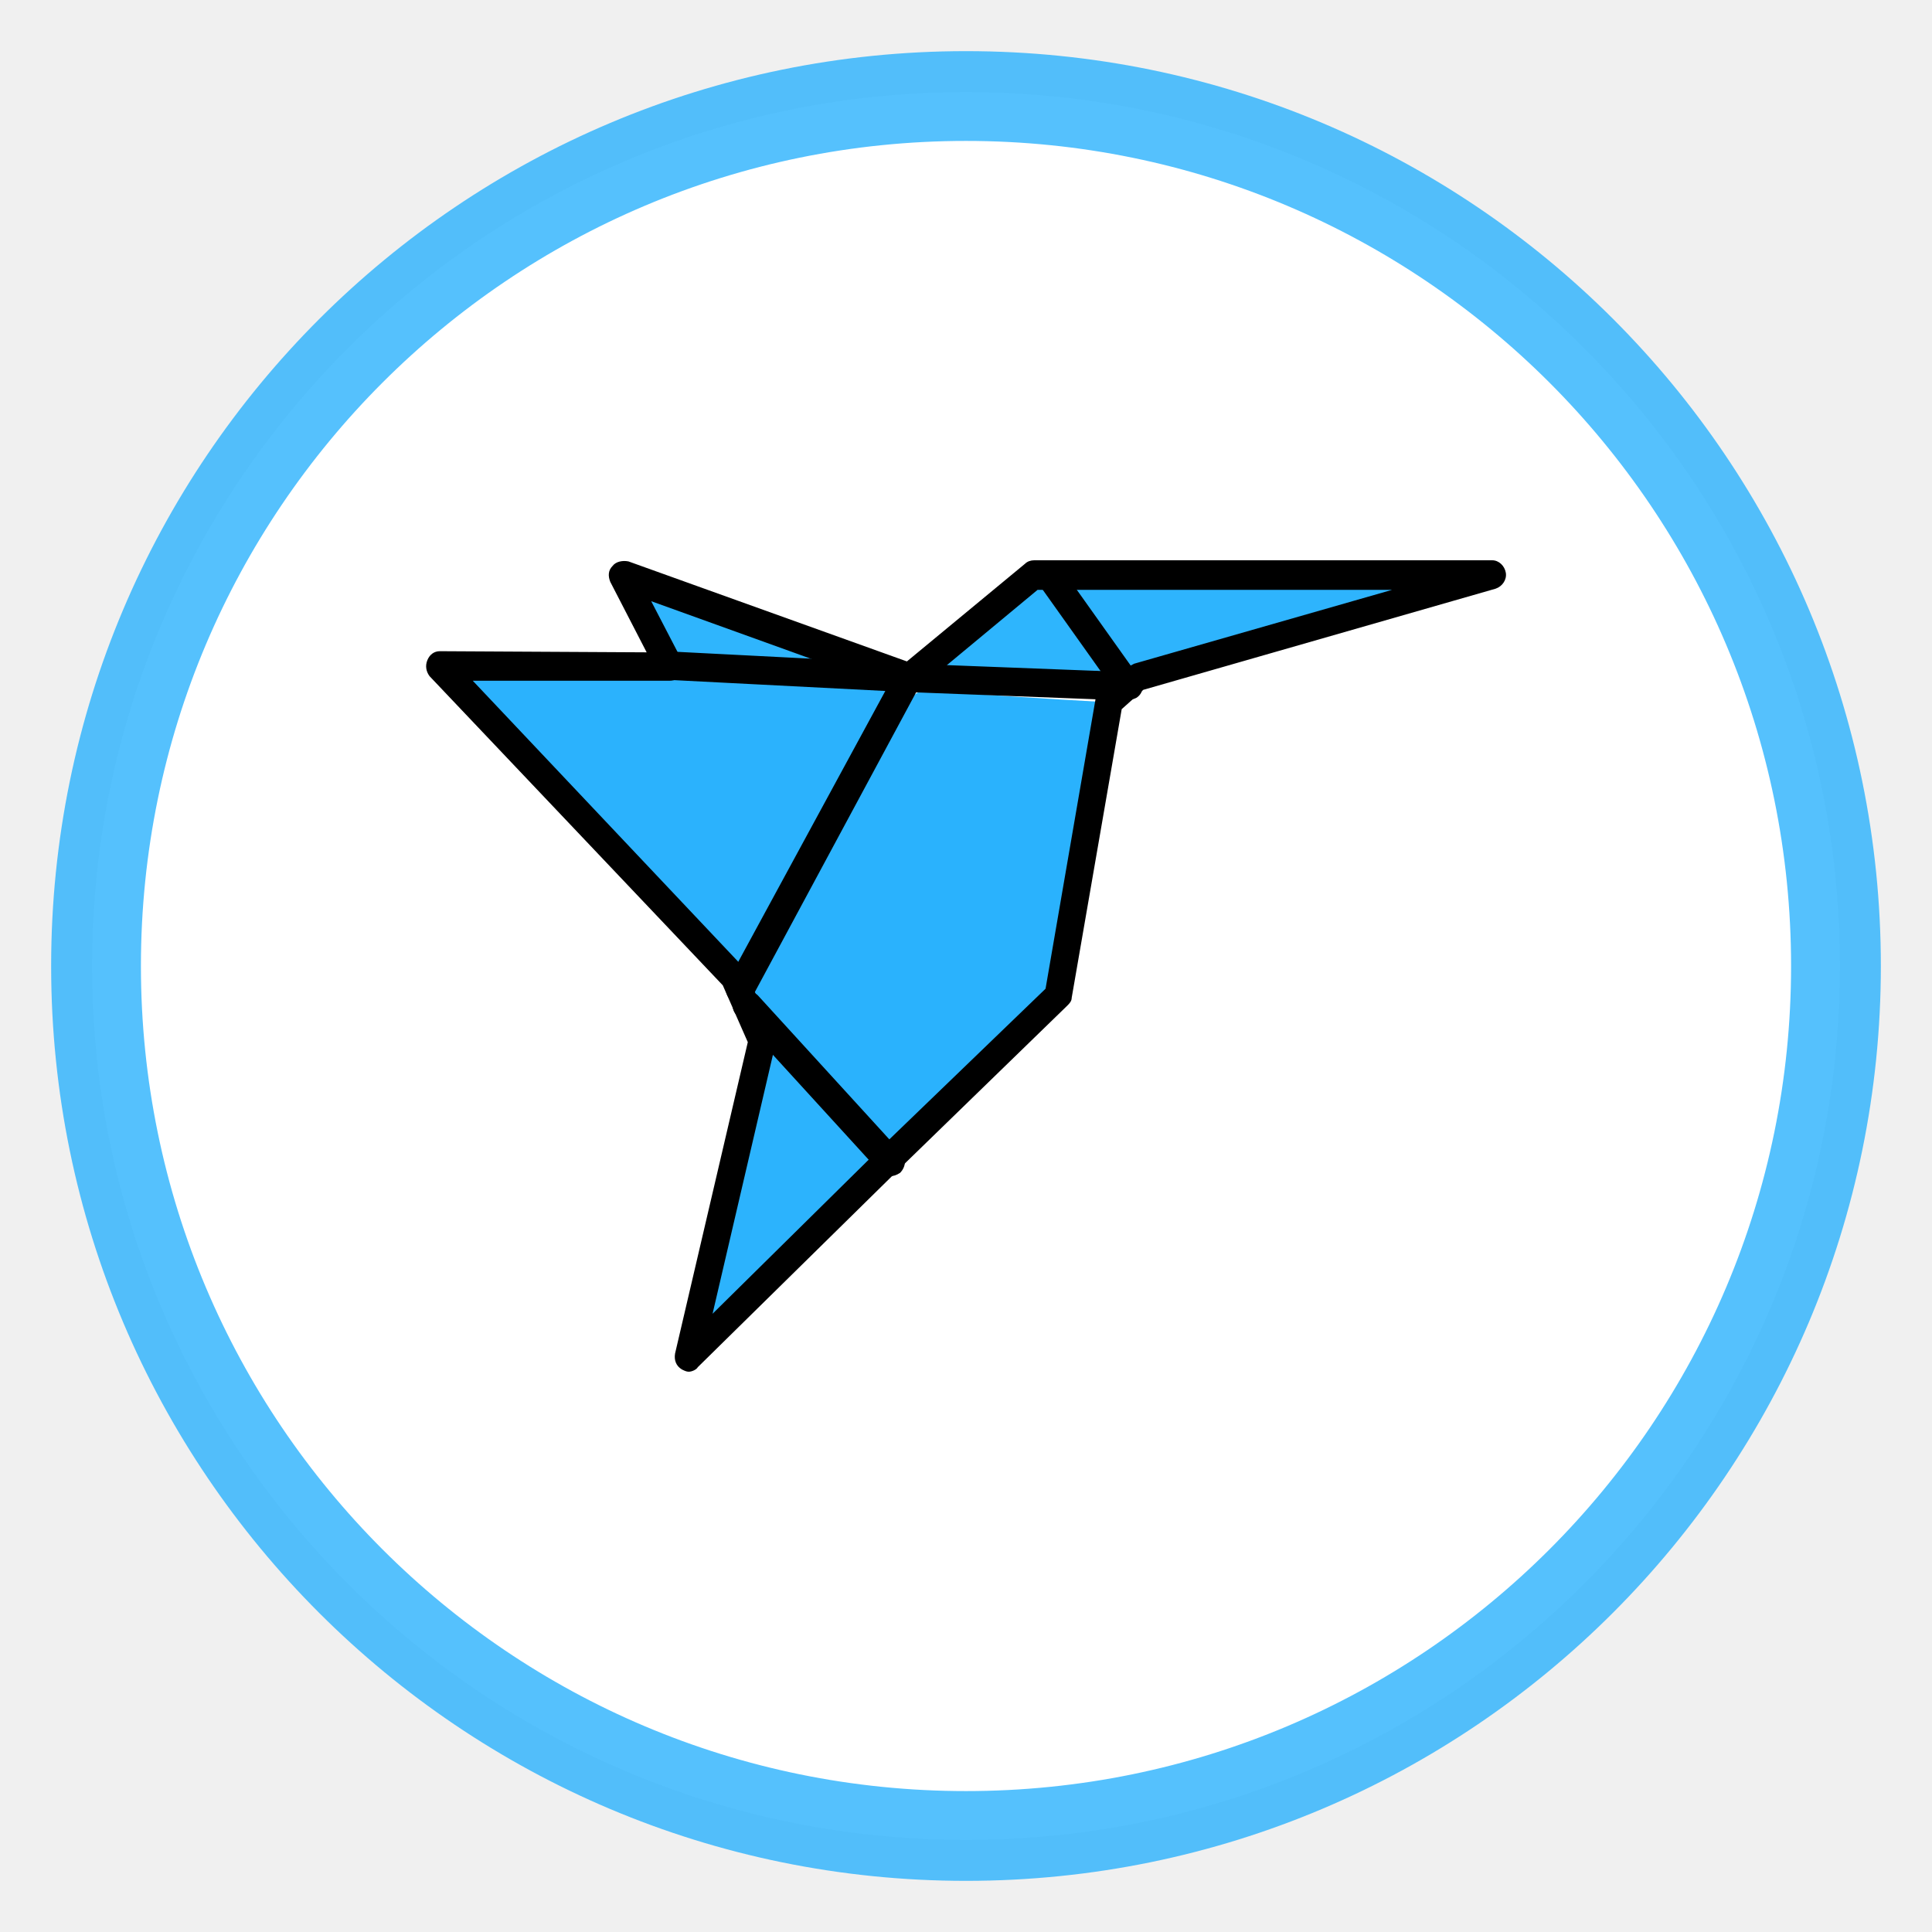
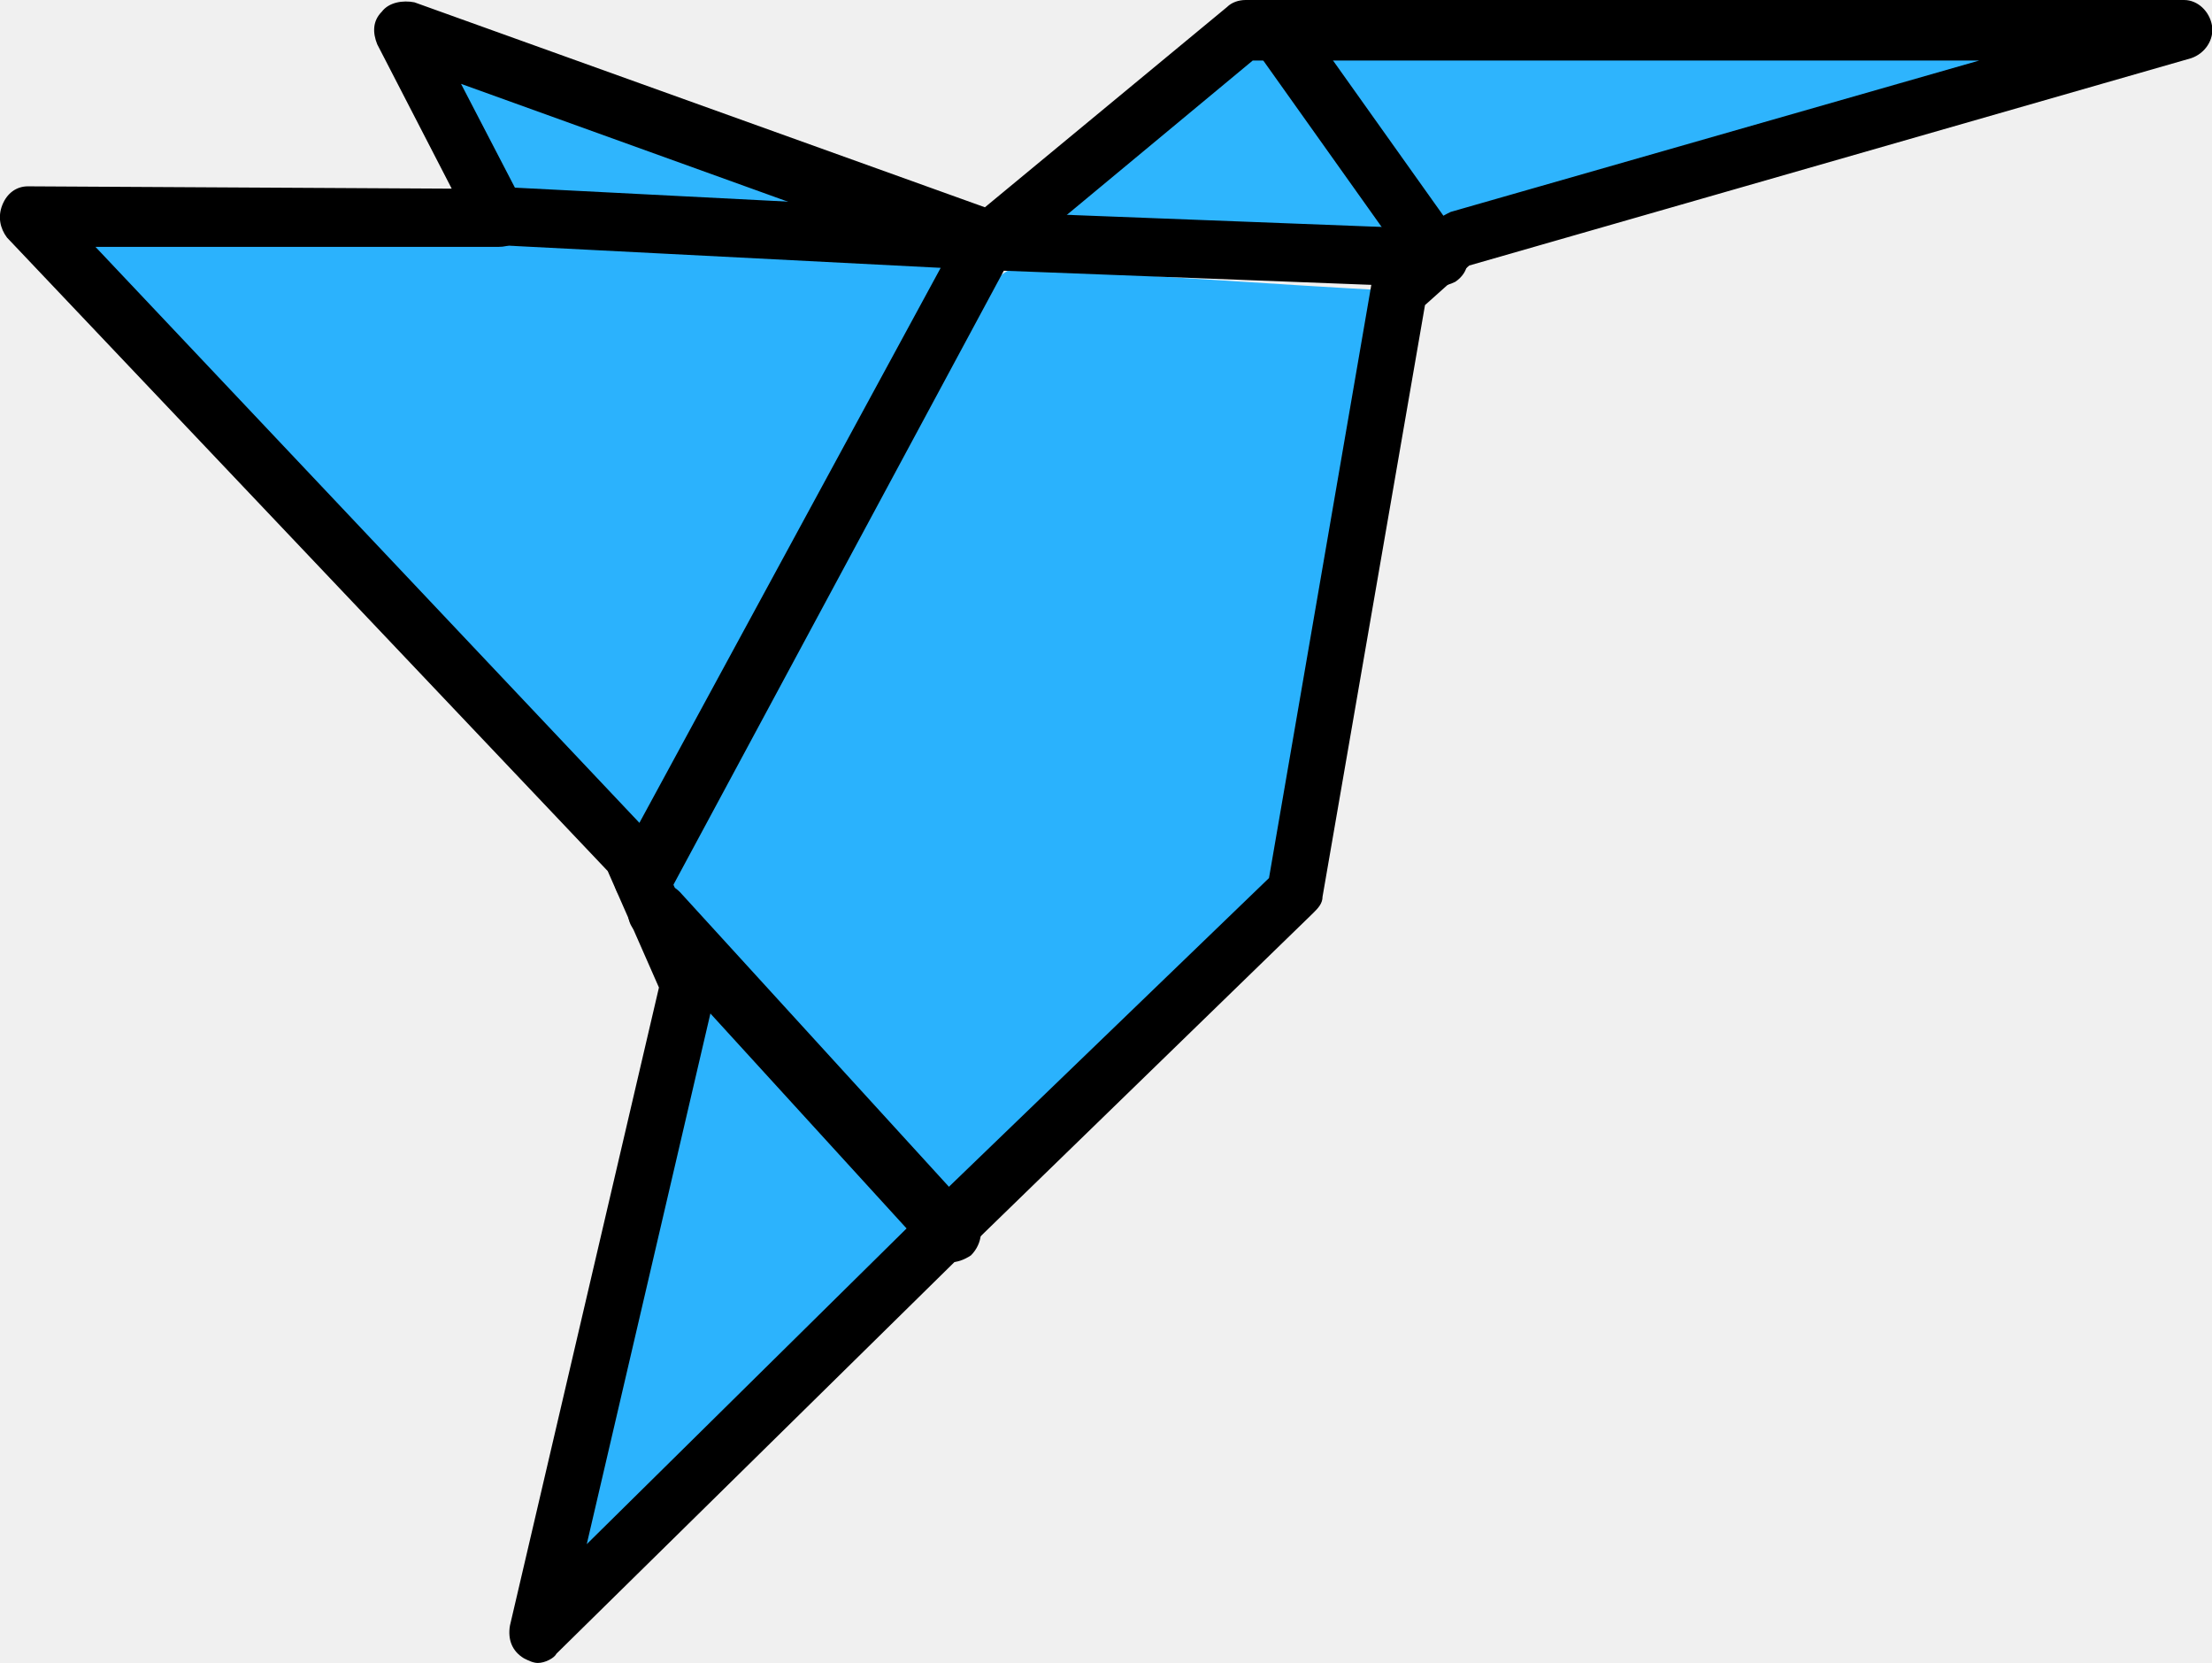
- <svg xmlns="http://www.w3.org/2000/svg" version="1.1" id="Layer_1" x="0px" y="0px" viewBox="0 0 170 170" style="enable-background:new 0 0 170 170;" xml:space="preserve">
+ <svg xmlns="http://www.w3.org/2000/svg" version="1.1" id="Layer_1" x="0px" y="0px" viewBox="0 0 95 71.4" style="enable-background:new 0 0 95 71.4;" xml:space="preserve">
  <style type="text/css">
- 	.st0{fill:#FFFFFF;}
- 	.st1{fill:none;stroke:#000000;stroke-width:1.072;stroke-miterlimit:10;}
- 	.st2{fill:none;stroke:#000000;stroke-width:1.078;stroke-miterlimit:10;}
- 	.st3{fill:none;stroke:#000000;stroke-width:1.082;stroke-miterlimit:10;}
- 	.st4{fill:none;stroke:#000000;stroke-width:1.07;stroke-miterlimit:10;}
- 	.st5{fill:none;stroke:#000000;stroke-width:1.061;stroke-miterlimit:10;}
- 	.st6{fill:none;stroke:#000000;stroke-width:1.078;stroke-miterlimit:10;}
- 	.st7{fill:none;stroke:#000000;stroke-width:1.064;stroke-miterlimit:10;}
- 	.st8{fill:none;stroke:#000000;stroke-width:1.071;stroke-miterlimit:10;}
- 	.st9{fill:none;stroke:#000000;stroke-width:0.896;stroke-miterlimit:10;}
- 	.st10{fill:#2284EB;}
- 	.st11{fill:#2682E8;}
- 	.st12{opacity:0.8;fill:#FFFF00;}
- 	.st13{fill:none;stroke:#000000;stroke-width:1.587;stroke-linecap:round;stroke-miterlimit:10;}
- 	.st14{fill:#040303;}
- 	.st15{opacity:0.8;fill:#103F84;}
- 	.st16{opacity:0.8;fill:#154EAA;}
- 	.st17{fill:#1955CD;}
- 	.st18{opacity:0.8;fill:#2A9B2F;}
- 	.st19{fill:#2A9B2F;}
- 	.st20{fill:#90DB5A;}
- 	.st21{opacity:0.8;fill:#FDC957;}
- 	.st22{fill:#413C36;}
- 	.st23{fill:#E46565;}
- 	.st24{fill:#E56D6D;}
- 	.st25{fill:#E56969;}
- 	.st26{fill:#FDC956;}
- 	.st27{fill:#FDC957;}
- 	.st28{fill:#FDCA57;}
- 	.st29{fill:#FCC856;}
- 	.st30{fill:#FCC957;}
- 	.st31{fill:#FCC958;}
- 	.st32{fill:#FDCA58;}
- 	.st33{fill:#FAC857;}
- 	.st34{fill:#F8C656;}
- 	.st35{opacity:0.8;fill:#71C0E7;}
- 	.st36{fill:#EFBF20;}
- 	.st37{fill:#71C0E7;}
- 	.st38{fill:#050503;}
- 	.st39{fill:#040506;}
- 	.st40{fill:#090C0E;}
- 	.st41{fill:#0D0C08;}
- 	.st42{fill:#07090B;}
- 	.st43{fill:#F8E3AB;}
- 	.st44{fill:#060503;}
- 	.st45{fill:#F7E3AD;}
- 	.st46{fill:#C3E3FE;}
- 	.st47{fill:#C1E3FD;}
- 	.st48{opacity:0.8;fill:#B7835A;}
- 	.st49{fill:#97C767;}
- 	.st50{fill:#88B858;}
- 	.st51{fill:#B7835A;}
- 	.st52{fill:#72B147;}
- 	.st53{clip-path:url(#SVGID_00000009566476013067491600000011112985629139244421_);fill:#946A49;}
- 	.st54{clip-path:url(#SVGID_00000011743555842931357850000000720837544078599338_);fill:#64A43A;}
- 	.st55{clip-path:url(#SVGID_00000086668448619969810210000009378355002226333339_);fill:#5A9A30;}
- 	.st56{fill:#5A5952;}
- 	.st57{fill:#765338;}
- 	.st58{fill:#496E2E;}
- 	.st59{fill:#5B422D;}
- 	.st60{fill:#3B6121;}
- 	.st61{fill:#4F3624;}
- 	.st62{fill:#362518;}
- 	.st63{fill:#57704C;}
- 	.st64{fill:#320000;}
- 	.st65{fill:#628D79;}
- 	.st66{fill:#688774;}
- 	.st67{fill:#6FA895;}
- 	.st68{fill:#608875;}
- 	.st69{fill:#557562;}
- 	.st70{fill:#6C8573;}
- 	.st71{fill:#826C6B;}
- 	.st72{fill:#655450;}
- 	.st73{fill:#6FA995;}
- 	.st74{fill:#667C68;}
- 	.st75{fill:#5D6E5C;}
- 	.st76{fill:#617261;}
- 	.st77{fill:#5C735F;}
- 	.st78{fill:#57705D;}
- 	.st79{fill:#5F7966;}
- 	.st80{fill:#5F7662;}
- 	.st81{fill:#5F7A66;}
- 	.st82{fill:#647364;}
- 	.st83{fill:#607B68;}
- 	.st84{fill:#677765;}
- 	.st85{fill:#657B67;}
- 	.st86{fill:#4C5F54;}
- 	.st87{fill:#657C65;}
- 	.st88{fill:#617E6C;}
- 	.st89{fill:#5F7460;}
- 	.st90{fill:#5F7560;}
- 	.st91{fill:#627E67;}
- 	.st92{fill:#647D68;}
- 	.st93{fill:#617C68;}
- 	.st94{fill:#5E7B68;}
- 	.st95{fill:#617E6B;}
- 	.st96{fill:#607564;}
- 	.st97{fill:#607F6B;}
- 	.st98{fill:#617862;}
- 	.st99{fill:#72706B;}
- 	.st100{fill:#617963;}
- 	.st101{fill:#667D66;}
- 	.st102{fill:#607A66;}
- 	.st103{fill:#637A64;}
- 	.st104{fill:#607963;}
- 	.st105{fill:#627B68;}
- 	.st106{fill:#627A64;}
- 	.st107{fill:#637E67;}
- 	.st108{fill:#697C69;}
- 	.st109{fill:#687A67;}
- 	.st110{fill:#65806A;}
- 	.st111{fill:#648069;}
- 	.st112{fill:#637F68;}
- 	.st113{fill:#6A7D6B;}
- 	.st114{fill:#647F68;}
- 	.st115{fill:#6A7C6A;}
- 	.st116{fill:#637D68;}
- 	.st117{fill:#657B69;}
- 	.st118{fill:#6B7D6B;}
- 	.st119{fill:#627D66;}
- 	.st120{fill:#677A68;}
- 	.st121{fill:#647A68;}
- 	.st122{fill:#667866;}
- 	.st123{fill:#697B69;}
- 	.st124{fill:#737C6F;}
- 	.st125{fill:#6A7C69;}
- 	.st126{fill:#657C6A;}
- 	.st127{fill:#5D7263;}
- 	.st128{fill:#747F75;}
- 	.st129{fill:#6C8370;}
- 	.st130{fill:#6B806E;}
- 	.st131{fill:#6E786E;}
- 	.st132{fill:#617762;}
- 	.st133{fill:#69816F;}
- 	.st134{fill:#6E8572;}
- 	.st135{fill:#6C7E6F;}
- 	.st136{fill:#6D8572;}
- 	.st137{fill:#717B71;}
- 	.st138{fill:#787F79;}
- 	.st139{fill:#6C8775;}
- 	.st140{fill:#6D8475;}
- 	.st141{fill:#70876E;}
- 	.st142{fill:#6F9784;}
- 	.st143{fill:#7F9986;}
- 	.st144{fill:#7B9086;}
- 	.st145{fill:#6C9280;}
- 	.st146{fill:#76867C;}
- 	.st147{fill:#7F847A;}
- 	.st148{fill:#75917F;}
- 	.st149{fill:#7D8980;}
- 	.st150{fill:#839489;}
- 	.st151{fill:#889B91;}
- 	.st152{fill:#76887E;}
- 	.st153{fill:#7B9481;}
- 	.st154{fill:#778C82;}
- 	.st155{fill:#7C9684;}
- 	.st156{fill:#7C8E84;}
- 	.st157{fill:#74927F;}
- 	.st158{fill:#829C8A;}
- 	.st159{fill:#7C9784;}
- 	.st160{fill:#808F79;}
- 	.st161{fill:#7C8F85;}
- 	.st162{fill:#718E7C;}
- 	.st163{fill:#74897F;}
- 	.st164{fill:#799886;}
- 	.st165{fill:#779280;}
- 	.st166{fill:#728F7B;}
- 	.st167{fill:#7C9A88;}
- 	.st168{fill:#7C8F78;}
- 	.st169{fill:#7E9C8A;}
- 	.st170{fill:#779482;}
- 	.st171{fill:#77897F;}
- 	.st172{fill:#819E8C;}
- 	.st173{fill:#7B9381;}
- 	.st174{fill:#799482;}
- 	.st175{fill:#718E7B;}
- 	.st176{fill:#709986;}
- 	.st177{fill:#7C8A81;}
- 	.st178{fill:#819784;}
- 	.st179{fill:#6D9482;}
- 	.st180{fill:#778B82;}
- 	.st181{fill:#7F8E84;}
- 	.st182{fill:#7C9C8A;}
- 	.st183{fill:#728E7A;}
- 	.st184{fill:#869E8C;}
- 	.st185{fill:#72887E;}
- 	.st186{fill:#738F7B;}
- 	.st187{fill:#748F7B;}
- 	.st188{fill:#788B82;}
- 	.st189{fill:#829086;}
- 	.st190{fill:#7E8077;}
- 	.st191{fill:#7A9886;}
- 	.st192{fill:#7B9886;}
- 	.st193{fill:#809A88;}
- 	.st194{fill:#758A80;}
- 	.st195{fill:#89ABA0;}
- 	.st196{fill:#839C8A;}
- 	.st197{fill:#778E7C;}
- 	.st198{fill:#849C8A;}
- 	.st199{fill:#788980;}
- 	.st200{fill:#758A81;}
- 	.st201{fill:#66826B;}
- 	.st202{fill:#7F8278;}
- 	.st203{fill:#7B8D77;}
- 	.st204{fill:#252326;}
- 	.st205{fill:#C6B7B4;}
- 	.st206{fill:#C8B9B6;}
- 	.st207{fill:#C3B4B1;}
- 	.st208{fill:#D6C7C4;}
- 	.st209{fill:#C7B8B5;}
- 	.st210{fill:#C9BAB6;}
- 	.st211{fill:#AEA29F;}
- 	.st212{fill:#B2A5A2;}
- 	.st213{fill:#CBBCB9;}
- 	.st214{fill:#47704C;}
- 	.st215{fill:#B1A4A1;}
- 	.st216{fill:#AFA29F;}
- 	.st217{fill:#BEB1AE;}
- 	.st218{fill:#C9BBB7;}
- 	.st219{fill:#B3A6A3;}
- 	.st220{fill:#C1B3B0;}
- 	.st221{fill:#B5A9A5;}
- 	.st222{fill:#DBCAC7;}
- 	.st223{fill:#B4A8A4;}
- 	.st224{fill:#DAC9C6;}
- 	.st225{fill:#ADA09D;}
- 	.st226{fill:#BFB1AE;}
- 	.st227{fill:#AEA19E;}
- 	.st228{fill:#BBAFAB;}
- 	.st229{fill:#D7C7C4;}
- 	.st230{fill:#D6C6C3;}
- 	.st231{fill:#B6A9A5;}
- 	.st232{fill:#DACAC7;}
- 	.st233{fill:#B2A6A2;}
- 	.st234{fill:#C5B7B4;}
- 	.st235{fill:#CDBEBB;}
- 	.st236{fill:#BBAEAA;}
- 	.st237{fill:#D5C5C2;}
- 	.st238{fill:#D9C8C5;}
- 	.st239{fill:#D8C8C5;}
- 	.st240{fill:#CABBB8;}
- 	.st241{fill:#B7AAA6;}
- 	.st242{fill:#BFB2AE;}
- 	.st243{fill:#D3C3C0;}
- 	.st244{fill:#B9ACA8;}
- 	.st245{fill:#CFC0BD;}
- 	.st246{fill:#B3A7A3;}
- 	.st247{fill:#BEB1AD;}
- 	.st248{fill:#BCAFAB;}
- 	.st249{fill:#C4B5B2;}
- 	.st250{fill:#DDCCC9;}
- 	.st251{fill:#B7AAA7;}
- 	.st252{fill:#ADA19E;}
- 	.st253{fill:#C9BAB7;}
- 	.st254{fill:#B8ABA7;}
- 	.st255{fill:#D1C2BF;}
- 	.st256{fill:#B0A3A0;}
- 	.st257{fill:#D2C3C0;}
- 	.st258{fill:#C0B2AF;}
- 	.st259{fill:#BBAEAB;}
- 	.st260{fill:#D2C2BF;}
- 	.st261{fill:#BDB1AD;}
- 	.st262{fill:#BAADA9;}
- 	.st263{fill:#C2B4B1;}
- 	.st264{fill:#D9C9C6;}
- 	.st265{fill:#BDB0AC;}
- 	.st266{fill:#C5B6B3;}
- 	.st267{fill:#6C6463;}
- 	.st268{fill:#DCCBC8;}
- 	.st269{fill:#B7ABA7;}
- 	.st270{fill:#D0C1BE;}
- 	.st271{fill:#786F6D;}
- 	.st272{fill:#DCCCC9;}
- 	.st273{fill:#7A706F;}
- 	.st274{fill:#7C7271;}
- 	.st275{fill:#6B6362;}
- 	.st276{fill:#766D6C;}
- 	.st277{fill:#7A716F;}
- 	.st278{fill:#DBC9C6;}
- 	.st279{fill:#121111;}
- 	.st280{fill:#79706E;}
- 	.st281{fill:#665E5D;}
- 	.st282{fill:#685F5E;}
- 	.st283{fill:#D5C6C3;}
- 	.st284{fill:#645C5C;}
- 	.st285{fill:#665E5E;}
- 	.st286{fill:#68605F;}
- 	.st287{fill:#6D6564;}
- 	.st288{fill:#716968;}
- 	.st289{fill:#756C6B;}
- 	.st290{fill:#E1D9D4;}
- 	.st291{fill:#796F6D;}
- 	.st292{fill:#E0D8D3;}
- 	.st293{fill:#7E7372;}
- 	.st294{fill:#E2DBD6;}
- 	.st295{fill:#807675;}
- 	.st296{fill:#E2DAD5;}
- 	.st297{fill:#6C6361;}
- 	.st298{fill:#726A69;}
- 	.st299{fill:#242225;}
- 	.st300{fill:#746B6A;}
- 	.st301{fill:#E1DAD5;}
- 	.st302{fill:#222123;}
- 	.st303{fill:#555052;}
- 	.st304{fill:#608874;}
- 	.st305{fill:#DFD7D2;}
- 	.st306{fill:#DED5D0;}
- 	.st307{fill:#565052;}
- 	.st308{fill:#736A69;}
- 	.st309{fill:#222124;}
- 	.st310{fill:#524D4E;}
- 	.st311{fill:#131111;}
- 	.st312{fill:#232124;}
- 	.st313{fill:#222022;}
- 	.st314{fill:#635859;}
- 	.st315{fill:#6A886C;}
- 	.st316{fill:#777E73;}
- 	.st317{fill:#290101;}
- 	.st318{fill:#7B8378;}
- 	.st319{fill:#6E8C71;}
- 	.st320{fill:#300101;}
- 	.st321{fill:#466F4B;}
- 	.st322{fill:#E3DCD7;}
- 	.st323{fill:#E3DBD6;}
- 	.st324{fill:#131212;}
- 	.st325{fill:#E0D7D2;}
- 	.st326{fill:#0E0C0C;}
- 	.st327{fill:#585153;}
- 	.st328{fill:#060404;}
- 	.st329{fill:#020101;}
- 	.st330{fill:#020202;}
- 	.st331{fill:#5B5355;}
- 	.st332{fill:#0E0D0D;}
- 	.st333{fill:#DFD5D0;}
- 	.st334{fill:#0F0C0C;}
- 	.st335{fill:#534D4E;}
- 	.st336{fill:#030202;}
- 	.st337{fill:#554F51;}
- 	.st338{fill:#070707;}
- 	.st339{fill:#DED3CF;}
- 	.st340{fill:#817675;}
- 	.st341{fill:#050404;}
- 	.st342{fill:#554D4F;}
- 	.st343{fill:#565152;}
- 	.st344{fill:#DFD6D1;}
- 	.st345{fill:#827876;}
- 	.st346{fill:#C3B5B2;}
- 	.st347{fill:#B6AAA6;}
- 	.st348{fill:#DBD1CC;}
- 	.st349{fill:#595153;}
- 	.st350{fill:#DBD0CB;}
- 	.st351{fill:#DCD2CE;}
- 	.st352{fill:#7F7573;}
- 	.st353{fill:#E0D9D4;}
- 	.st354{fill:#D5C6C2;}
- 	.st355{fill:#DDD5D1;}
- 	.st356{fill:#DFD8D4;}
- 	.st357{fill:#6F6564;}
- 	.st358{fill:#DAD0CB;}
- 	.st359{opacity:0.8;fill:#FD7E01;}
- 	.st360{fill:#020303;}
- 	.st361{fill:#1A56CD;}
- 	.st362{fill:#FD7E01;}
- 	.st363{fill:#E06E07;}
- 	.st364{fill:#4D88E8;}
- 	.st365{opacity:0.8;fill:#B665C2;}
- 	.st366{fill:#E685F9;}
- 	.st367{fill:#B665C2;}
- 	.st368{fill:#D376E1;}
- 	.st369{fill:#6BE7FA;}
- 	.st370{fill:#6BE8FA;}
- 	.st371{opacity:0.8;fill:#2AB2FD;}
- 	.st372{fill:#2AB2FD;}
- 	.st373{fill:#2BB2FD;}
- 	.st374{fill:#2CB3FD;}
- 	.st375{fill:#2EB4FD;}
- 	.st376{fill:#2EB5FD;}
- 	.st377{fill:#2FB5FD;}
- 	.st378{opacity:0.8;fill:#F24234;}
- 	.st379{fill:#030302;}
- 	.st380{fill:#CDD6DA;}
- 	.st381{fill:#02A7F2;}
- 	.st382{fill:#F24234;}
- 	.st383{fill:#FD5622;}
- 	.st384{fill:#FDDA00;}
- 	.st385{fill:#3E50B3;}
- 	.st386{fill:#60A817;}
- 	.st387{fill:#A3C200;}
- 	.st388{fill:#A3C300;}
- 	.st389{fill:#008900;}
- 	.st390{fill:#FDE93A;}
- 	.st391{fill:#FD9701;}
- 	.st392{fill:#00BAD2;}
- 	.st393{fill:#7D8C92;}
- 	.st394{fill:#5F7C89;}
- 	.st395{fill:#9C9C9C;}
- 	.st396{fill:#00818D;}
- 	.st397{fill:#F17A00;}
- 	.st398{fill:#F9D533;}
- 	.st399{fill:#539214;}
- 	.st400{fill:#007600;}
- 	.st401{fill:#8EAA00;}
- 	.st402{fill:#FABE08;}
- 	.st403{fill:#8CA700;}
- 	.st404{fill:#36464E;}
+ 	.st0{fill:#2AB2FD;}
+ 	.st1{fill:#2BB2FD;}
+ 	.st2{fill:#2CB3FD;}
+ 	.st3{fill:#2EB4FD;}
+ 	.st4{fill:#2EB5FD;}
+ 	.st5{fill:#2FB5FD;}
</style>
-   <circle class="st0" cx="85" cy="85" r="76.9" />
  <g>
-     <path class="st371" d="M85,4.5C40.6,4.5,4.5,40.5,4.5,85c0,44.5,36.1,80.5,80.5,80.5c44.5,0,80.5-36.1,80.5-80.5   C165.5,40.5,129.5,4.5,85,4.5z M85,157.6c-40.1,0-72.6-32.5-72.6-72.6c0-40.1,32.5-72.6,72.6-72.6c40.1,0,72.6,32.5,72.6,72.6   C157.6,125.1,125.1,157.6,85,157.6z" />
    <g>
-       <g>
-         <path class="st372" d="M97.6,61.8c-0.7,4.3-1.4,8.4-2.1,12.4c-0.7,4-1.3,8.1-2.1,12.1c-0.1,0.7-0.4,1.4-0.9,1.9     c-4.3,4.3-8.7,8.6-13.1,12.8c-0.1,0.1-0.3,0.2-0.5,0.3c-2.4-2.5-4.7-5-7.1-7.6c-1.6-1.7-3.2-3.4-4.8-5.1     c-0.7-0.7-0.8-1.2-0.3-2.2c4.3-8.1,8.6-16.3,13-24.4c0.3-0.5,1-1.2,1.5-1.2C86.6,61.1,92,61.5,97.6,61.8z" />
-         <path class="st373" d="M38.7,58.6c13.4,0.7,26.4,1.4,39.5,2.1c-4.6,8.5-9,16.8-13.6,25.3C56.1,77,47.6,68,38.7,58.6z" />
-         <path class="st374" d="M60.3,119.2c2.2-9.1,4.5-18.1,6.8-27.5c3.6,3.9,7,7.5,10.5,11.2c-5.7,5.6-11.3,11-16.9,16.5     C60.5,119.3,60.4,119.3,60.3,119.2z" />
-         <path class="st375" d="M93.5,50.7c12.9,0,25.3,0,37.8,0c0,0.1,0,0.1,0,0.2c-4.1,1.1-8.1,2.3-12.2,3.4c-5.9,1.6-11.9,3.3-17.8,4.9     c-1.1,0.3-1.7,0.1-2.4-0.9C97.3,55.8,95.5,53.4,93.5,50.7z" />
-         <path class="st376" d="M81.6,59c3.3-3,6.2-5.6,9.3-8.4c2.1,3,4.1,5.8,6.4,9C92,59.4,87,59.2,81.6,59z" />
-         <path class="st377" d="M75.3,58.7c-1.2-0.1-2.4-0.2-3.6-0.3c-4-0.2-7.9-0.5-11.9-0.7c-1.1-0.1-1.9-0.4-2.3-1.6     c-0.7-1.7-1.6-3.3-2.6-5.4c7.1,2.6,13.9,5.1,20.6,7.6C75.4,58.3,75.3,58.5,75.3,58.7z" />
-       </g>
-       <path d="M60.6,120.7c-0.2,0-0.4-0.1-0.6-0.2c-0.5-0.3-0.7-0.8-0.6-1.4l6.4-27.4l-2.2-5L37.8,59.5c-0.3-0.4-0.4-0.9-0.2-1.4    c0.2-0.5,0.6-0.8,1.1-0.8c0,0,0,0,0,0l18.2,0.1l-3.2-6.2c-0.2-0.5-0.2-1,0.2-1.4c0.3-0.4,0.9-0.5,1.4-0.4l24.5,8.8l10.4-8.6    c0.2-0.2,0.5-0.3,0.8-0.3l2.6,0h37.7c0.6,0,1.1,0.5,1.2,1.1s-0.3,1.2-0.9,1.4l-31,8.9l-1.9,1.7l-4.4,25.4c0,0.3-0.2,0.5-0.4,0.7    l-14.1,13.7l-18.4,18.1C61.3,120.5,60.9,120.7,60.6,120.7z M41.6,59.9l23.9,25.3c0.1,0.1,0.2,0.2,0.2,0.4l2.4,5.6    c0.1,0.2,0.1,0.5,0.1,0.8l-5.5,23.6l15.3-15.1L92,87l4.4-25.5c0-0.3,0.2-0.5,0.4-0.7l2.5-2.1c0.1-0.1,0.3-0.2,0.5-0.3l22.7-6.5    H93.5l-2.2,0l-10.6,8.8c-0.3,0.3-0.8,0.4-1.2,0.2l-22.2-8l2.7,5.2c0.2,0.4,0.2,0.9,0,1.2c-0.2,0.4-0.6,0.6-1.1,0.6c0,0,0,0,0,0    L41.6,59.9z" />
-       <path d="M78.3,103.5c-0.3,0-0.7-0.1-0.9-0.4L64.8,89.3c-0.5-0.5-0.4-1.3,0.1-1.8c0.5-0.5,1.3-0.4,1.8,0.1l12.6,13.8    c0.5,0.5,0.4,1.3-0.1,1.8C78.9,103.4,78.6,103.5,78.3,103.5z" />
-       <path d="M99.3,61.6c-0.4,0-0.8-0.2-1-0.5l-6.9-9.7c-0.4-0.6-0.3-1.3,0.3-1.7c0.6-0.4,1.3-0.3,1.7,0.3l6.9,9.7    c0.4,0.6,0.3,1.3-0.3,1.7C99.8,61.5,99.5,61.6,99.3,61.6z" />
-       <path d="M65.1,88.3c-0.2,0-0.4,0-0.6-0.2c-0.6-0.3-0.8-1.1-0.5-1.7l13.9-25.6l-19.5-1c-0.7,0-1.2-0.6-1.2-1.3    c0-0.7,0.6-1.2,1.3-1.2l21.5,1.1c0.4,0,0.8,0.3,1,0.6c0.2,0.4,0.2,0.8,0,1.2L66.2,87.7C66,88.1,65.5,88.3,65.1,88.3z" />
-       <path d="M98.2,61.6C98.2,61.6,98.1,61.6,98.2,61.6l-18.2-0.7c-0.7,0-1.2-0.6-1.2-1.3c0-0.7,0.6-1.2,1.3-1.2l18.2,0.7    c0.7,0,1.2,0.6,1.2,1.3C99.4,61.1,98.8,61.6,98.2,61.6z" />
+       <path class="st0" d="M60.1,12.5c-0.7,4.3-1.4,8.4-2.1,12.4S56.7,33,55.9,37c-0.1,0.7-0.4,1.4-0.9,1.9c-4.3,4.3-8.7,8.6-13.1,12.8    c-0.1,0.1-0.3,0.2-0.5,0.3c-2.4-2.5-4.7-5-7.1-7.6c-1.6-1.7-3.2-3.4-4.8-5.1c-0.7-0.7-0.8-1.2-0.3-2.2c4.3-8.1,8.6-16.3,13-24.4    c0.3-0.5,1-1.2,1.5-1.2C49.1,11.8,54.5,12.2,60.1,12.5z" />
+       <path class="st1" d="M1.2,9.3c13.4,0.7,26.4,1.4,39.5,2.1c-4.6,8.5-9,16.8-13.6,25.3C18.6,27.7,10.1,18.7,1.2,9.3z" />
+       <path class="st2" d="M22.8,69.9c2.2-9.1,4.5-18.1,6.8-27.5c3.6,3.9,7,7.5,10.5,11.2c-5.7,5.6-11.3,11-16.9,16.5    C23,70,22.9,70,22.8,69.9z" />
+       <path class="st3" d="M56,1.4c12.9,0,25.3,0,37.8,0c0,0.1,0,0.1,0,0.2C89.7,2.7,85.7,3.9,81.6,5c-5.9,1.6-11.9,3.3-17.8,4.9    c-1.1,0.3-1.7,0.1-2.4-0.9C59.8,6.5,58,4.1,56,1.4z" />
+       <path class="st4" d="M44.1,9.7c3.3-3,6.2-5.6,9.3-8.4c2.1,3,4.1,5.8,6.4,9C54.5,10.1,49.5,9.9,44.1,9.7z" />
+       <path class="st5" d="M37.8,9.4c-1.2-0.1-2.4-0.2-3.6-0.3c-4-0.2-7.9-0.5-11.9-0.7C21.2,8.3,20.4,8,20,6.8    c-0.7-1.7-1.6-3.3-2.6-5.4C24.5,4,31.3,6.5,38,9C37.9,9,37.8,9.2,37.8,9.4z" />
    </g>
+     <path d="M23.1,71.4c-0.2,0-0.4-0.1-0.6-0.2c-0.5-0.3-0.7-0.8-0.6-1.4l6.4-27.4l-2.2-5L0.3,10.2C0,9.8-0.1,9.3,0.1,8.8S0.7,8,1.2,8   l0,0l18.2,0.1l-3.2-6.2c-0.2-0.5-0.2-1,0.2-1.4c0.3-0.4,0.9-0.5,1.4-0.4l24.5,8.8l10.4-8.6C52.9,0.1,53.2,0,53.5,0h2.6h37.7   c0.6,0,1.1,0.5,1.2,1.1s-0.3,1.2-0.9,1.4l-31,8.9l-1.9,1.7l-4.4,25.4c0,0.3-0.2,0.5-0.4,0.7L42.3,52.9L23.9,71   C23.8,71.2,23.4,71.4,23.1,71.4z M4.1,10.6L28,35.9c0.1,0.1,0.2,0.2,0.2,0.4l2.4,5.6c0.1,0.2,0.1,0.5,0.1,0.8l-5.5,23.6l15.3-15.1   l14-13.5l4.4-25.5c0-0.3,0.2-0.5,0.4-0.7l2.5-2.1c0.1-0.1,0.3-0.2,0.5-0.3L85,2.6H56h-2.2l-10.6,8.8c-0.3,0.3-0.8,0.4-1.2,0.2   l-22.2-8l2.7,5.2c0.2,0.4,0.2,0.9,0,1.2c-0.2,0.4-0.6,0.6-1.1,0.6l0,0H4.1z" />
+     <path d="M40.8,54.2c-0.3,0-0.7-0.1-0.9-0.4L27.3,40c-0.5-0.5-0.4-1.3,0.1-1.8s1.3-0.4,1.8,0.1l12.6,13.8c0.5,0.5,0.4,1.3-0.1,1.8   C41.4,54.1,41.1,54.2,40.8,54.2z" />
+     <path d="M61.8,12.3c-0.4,0-0.8-0.2-1-0.5l-6.9-9.7c-0.4-0.6-0.3-1.3,0.3-1.7c0.6-0.4,1.3-0.3,1.7,0.3l6.9,9.7   c0.4,0.6,0.3,1.3-0.3,1.7C62.3,12.2,62,12.3,61.8,12.3z" />
+     <path d="M27.6,39c-0.2,0-0.4,0-0.6-0.2c-0.6-0.3-0.8-1.1-0.5-1.7l13.9-25.6l-19.5-1c-0.7,0-1.2-0.6-1.2-1.3S20.3,8,21,8l21.5,1.1   c0.4,0,0.8,0.3,1,0.6c0.2,0.4,0.2,0.8,0,1.2L28.7,38.4C28.5,38.8,28,39,27.6,39z" />
+     <path d="M60.7,12.3C60.7,12.3,60.6,12.3,60.7,12.3l-18.2-0.7c-0.7,0-1.2-0.6-1.2-1.3s0.6-1.2,1.3-1.2l18.2,0.7   c0.7,0,1.2,0.6,1.2,1.3C61.9,11.8,61.3,12.3,60.7,12.3z" />
  </g>
</svg>
